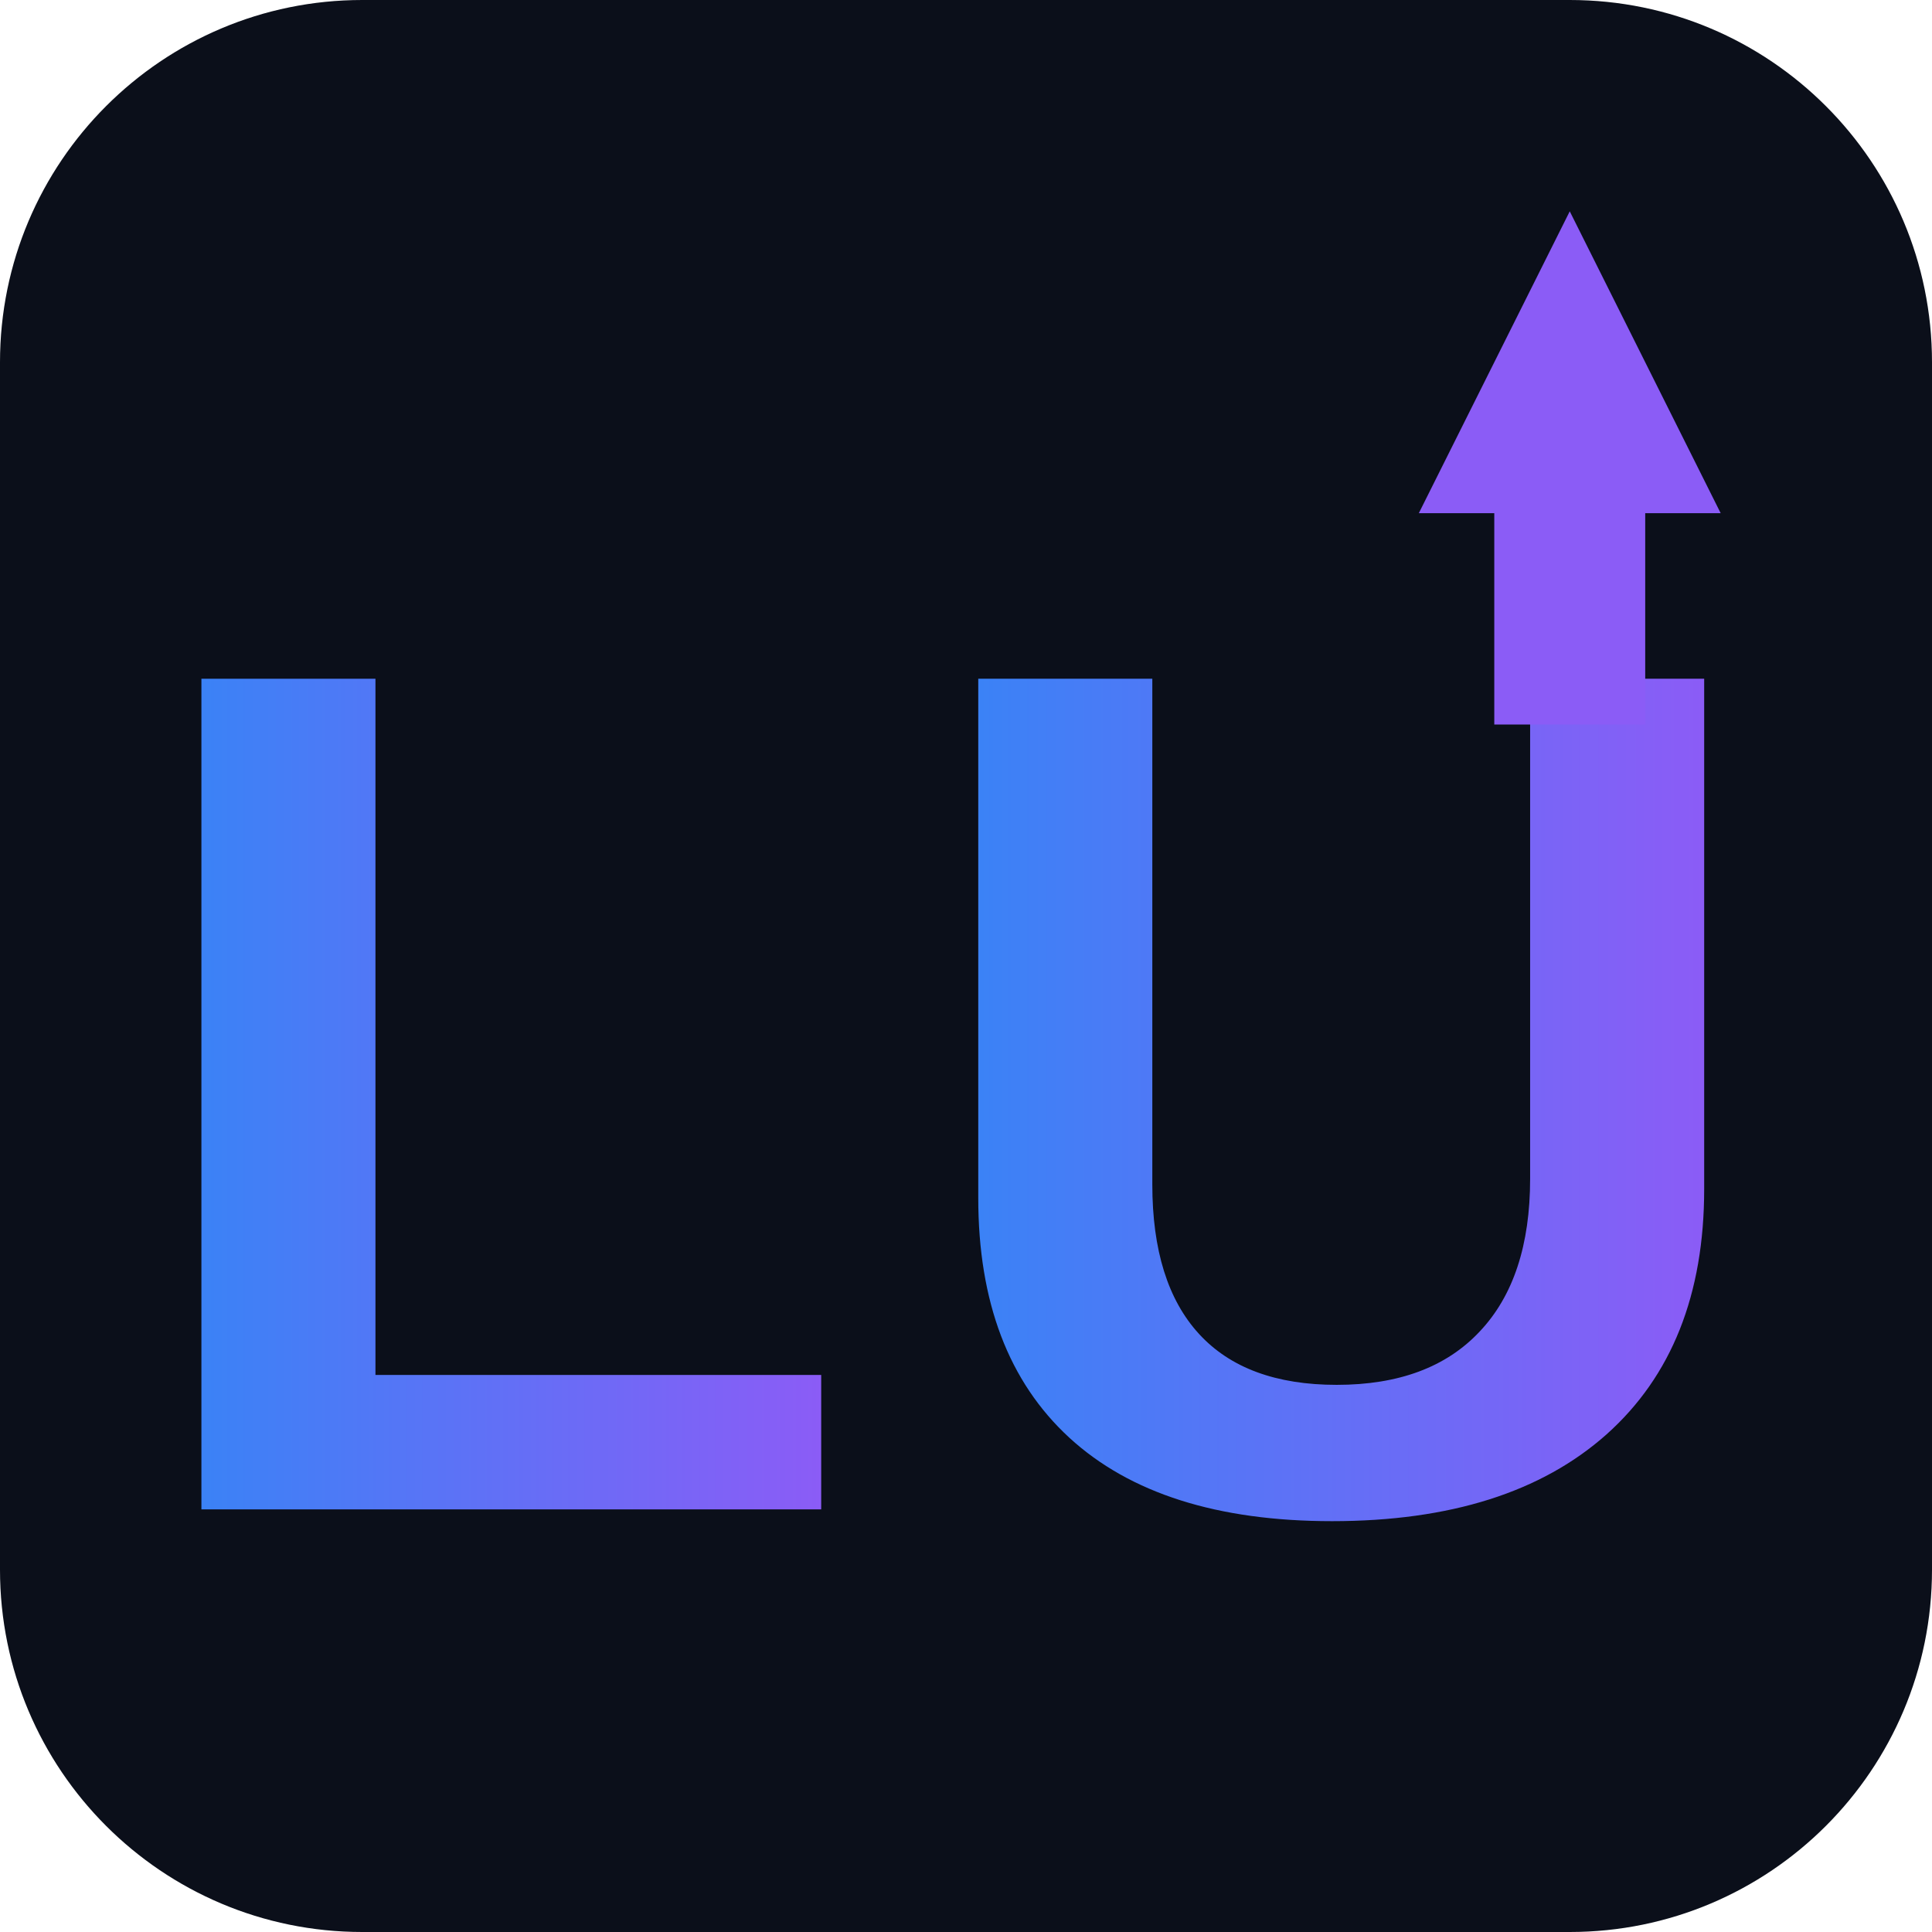
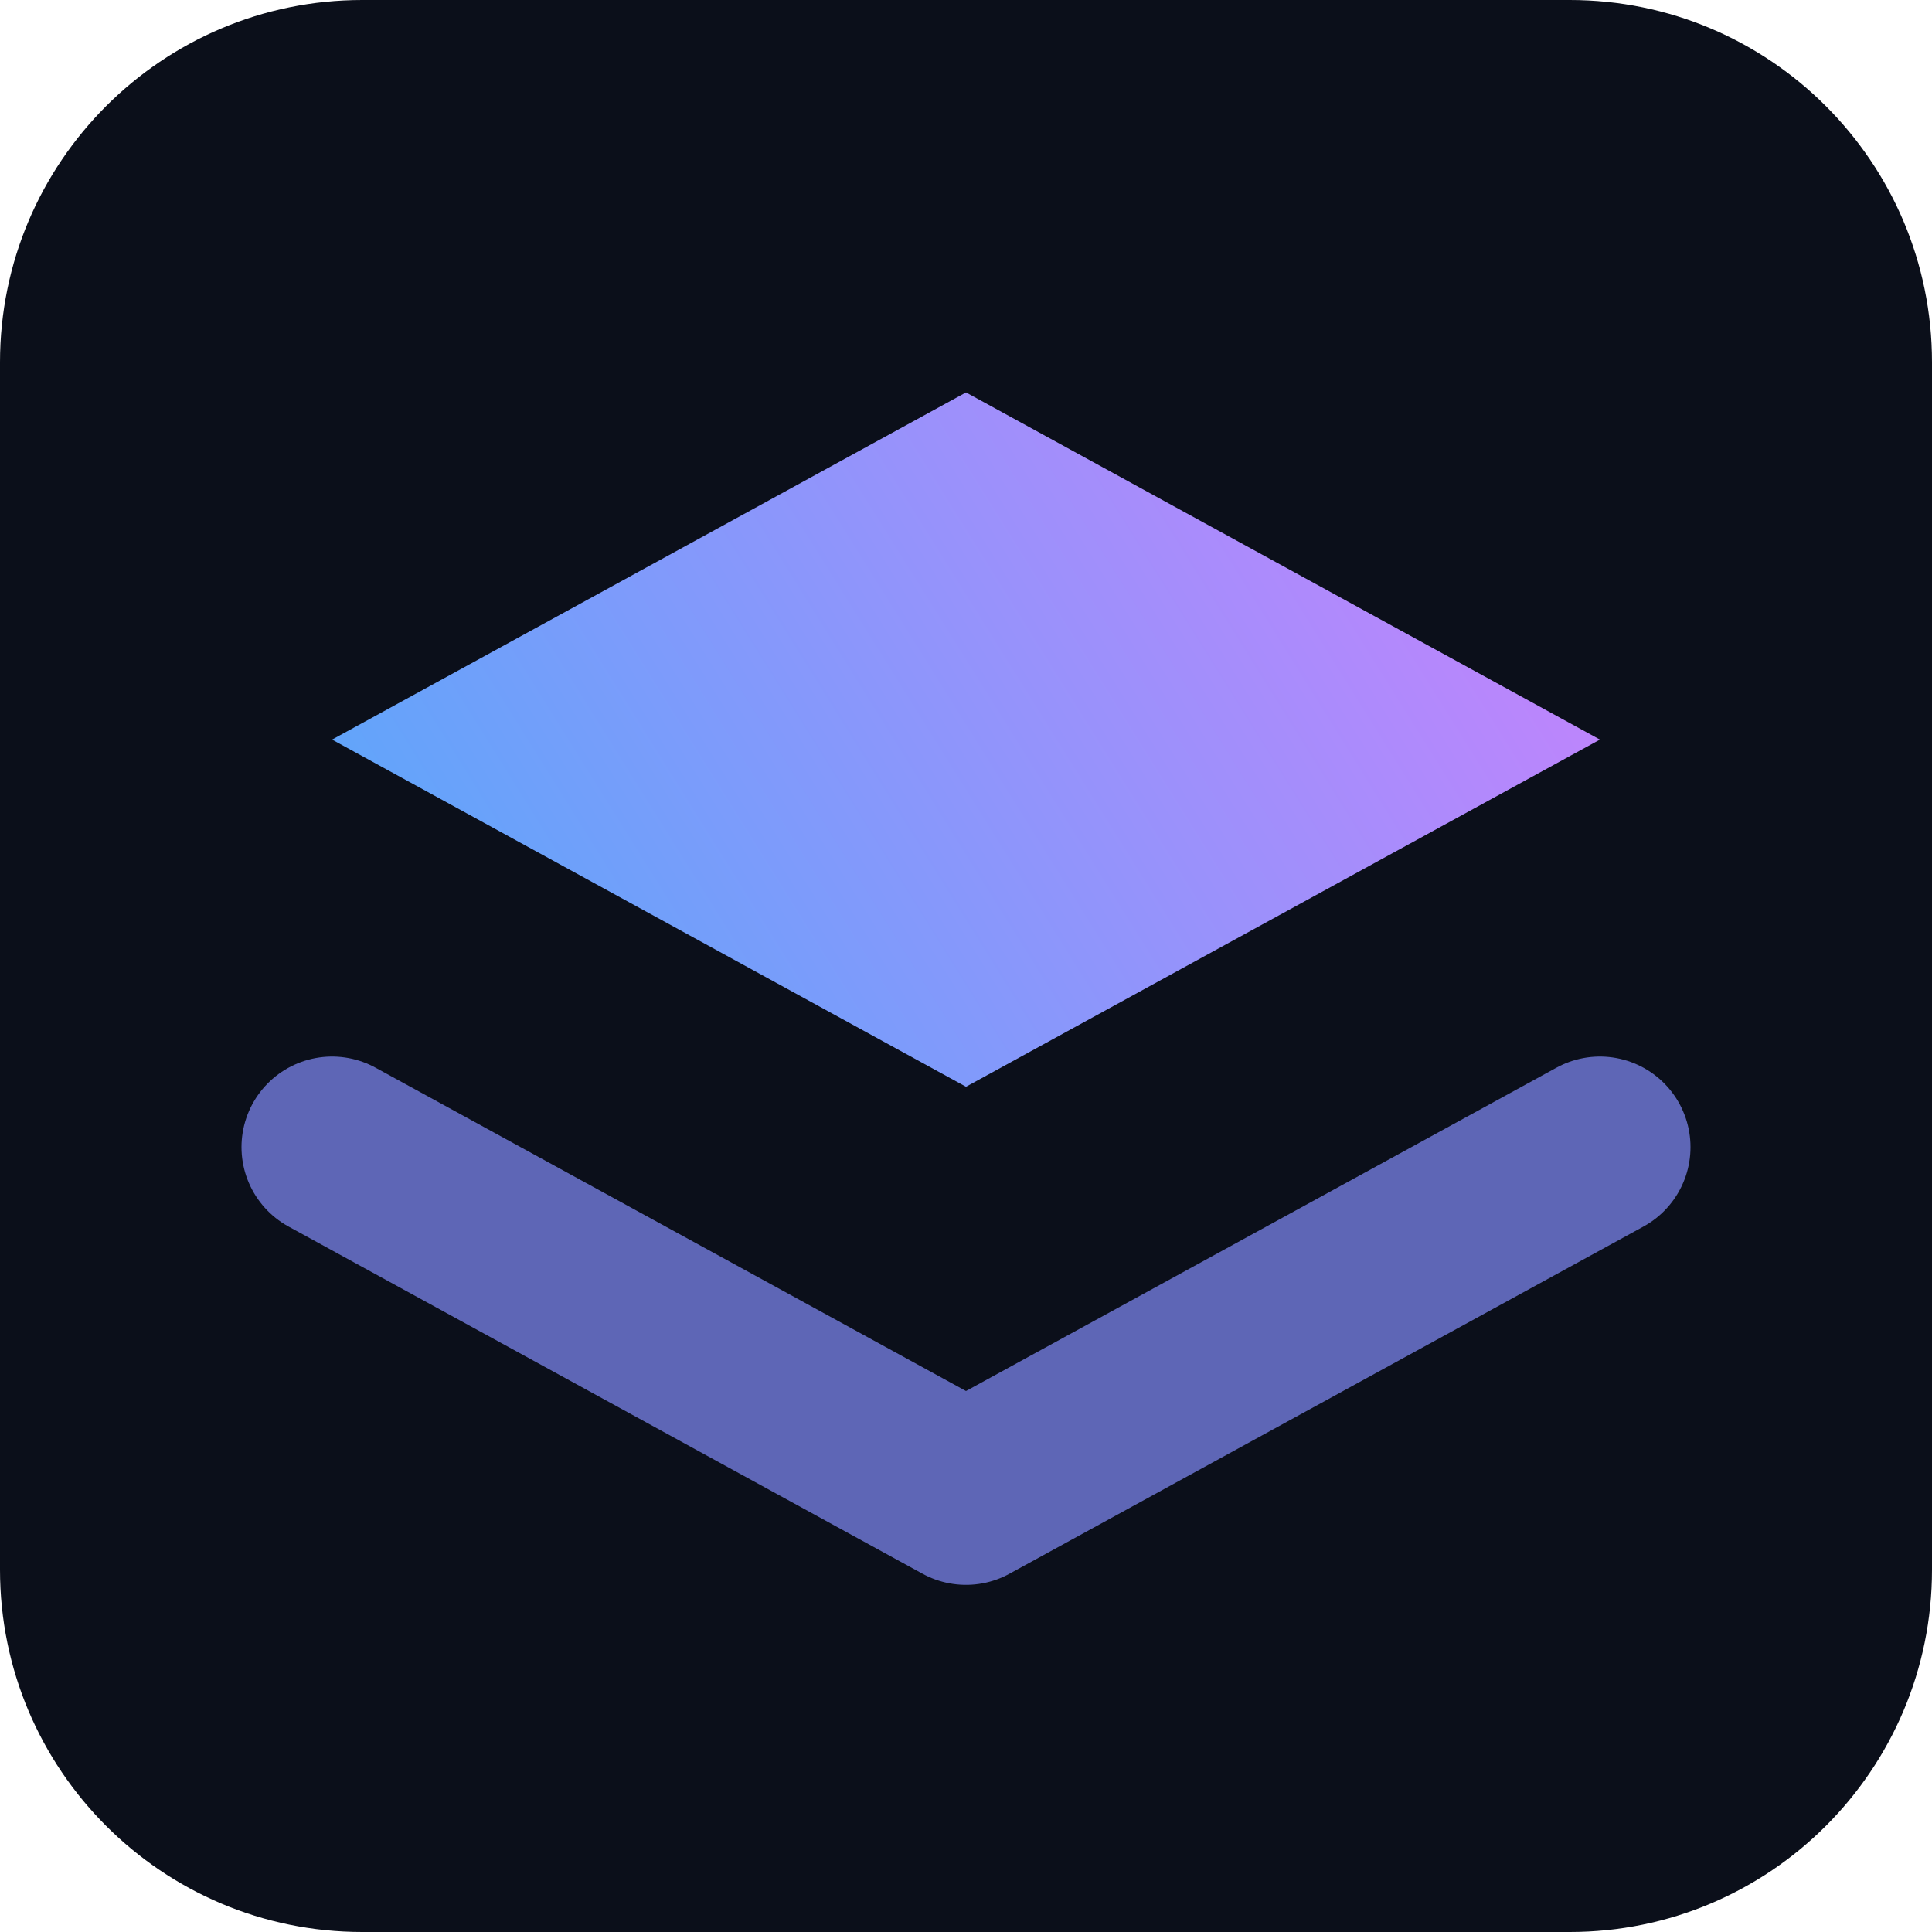
<svg xmlns="http://www.w3.org/2000/svg" viewBox="0 0 64 64" width="64" height="64">
  <defs>
-     <linearGradient id="lu-grad" x1="0%" y1="0%" x2="100%" y2="0%">
-       <stop offset="0%" stop-color="#3B82F6" />
-       <stop offset="100%" stop-color="#8B5CF6" />
+     <linearGradient id="lu-grad" x1="16" y1="34" x2="48" y2="14" gradientUnits="userSpaceOnUse">
+       <stop offset="0" stop-color="#60A5FA" />
+       <stop offset="1" stop-color="#C084FC" />
    </linearGradient>
  </defs>
  <rect width="64" height="64" rx="12" ry="12" fill="#0B0F1A" />
-   <text x="4" y="50" font-family="Arial Black, Arial, sans-serif" font-weight="900" font-size="40" fill="url(#lu-grad)">L</text>
-   <text x="30" y="50" font-family="Arial Black, Arial, sans-serif" font-weight="900" font-size="40" fill="url(#lu-grad)">U</text>
-   <polygon points="52,7 57,17 54.5,17 54.5,24 49.5,24 49.5,17 47,17" fill="#8B5CF6" />
+   <path d="m32 13 21 11.5L32 36 11 24.5Z" fill="url(#lu-grad)" />
+   <path d="m11 38 21 11.5L53 38" fill="none" stroke="#818CF8" stroke-width="6" stroke-linecap="round" stroke-linejoin="round" opacity=".7" />
</svg>
